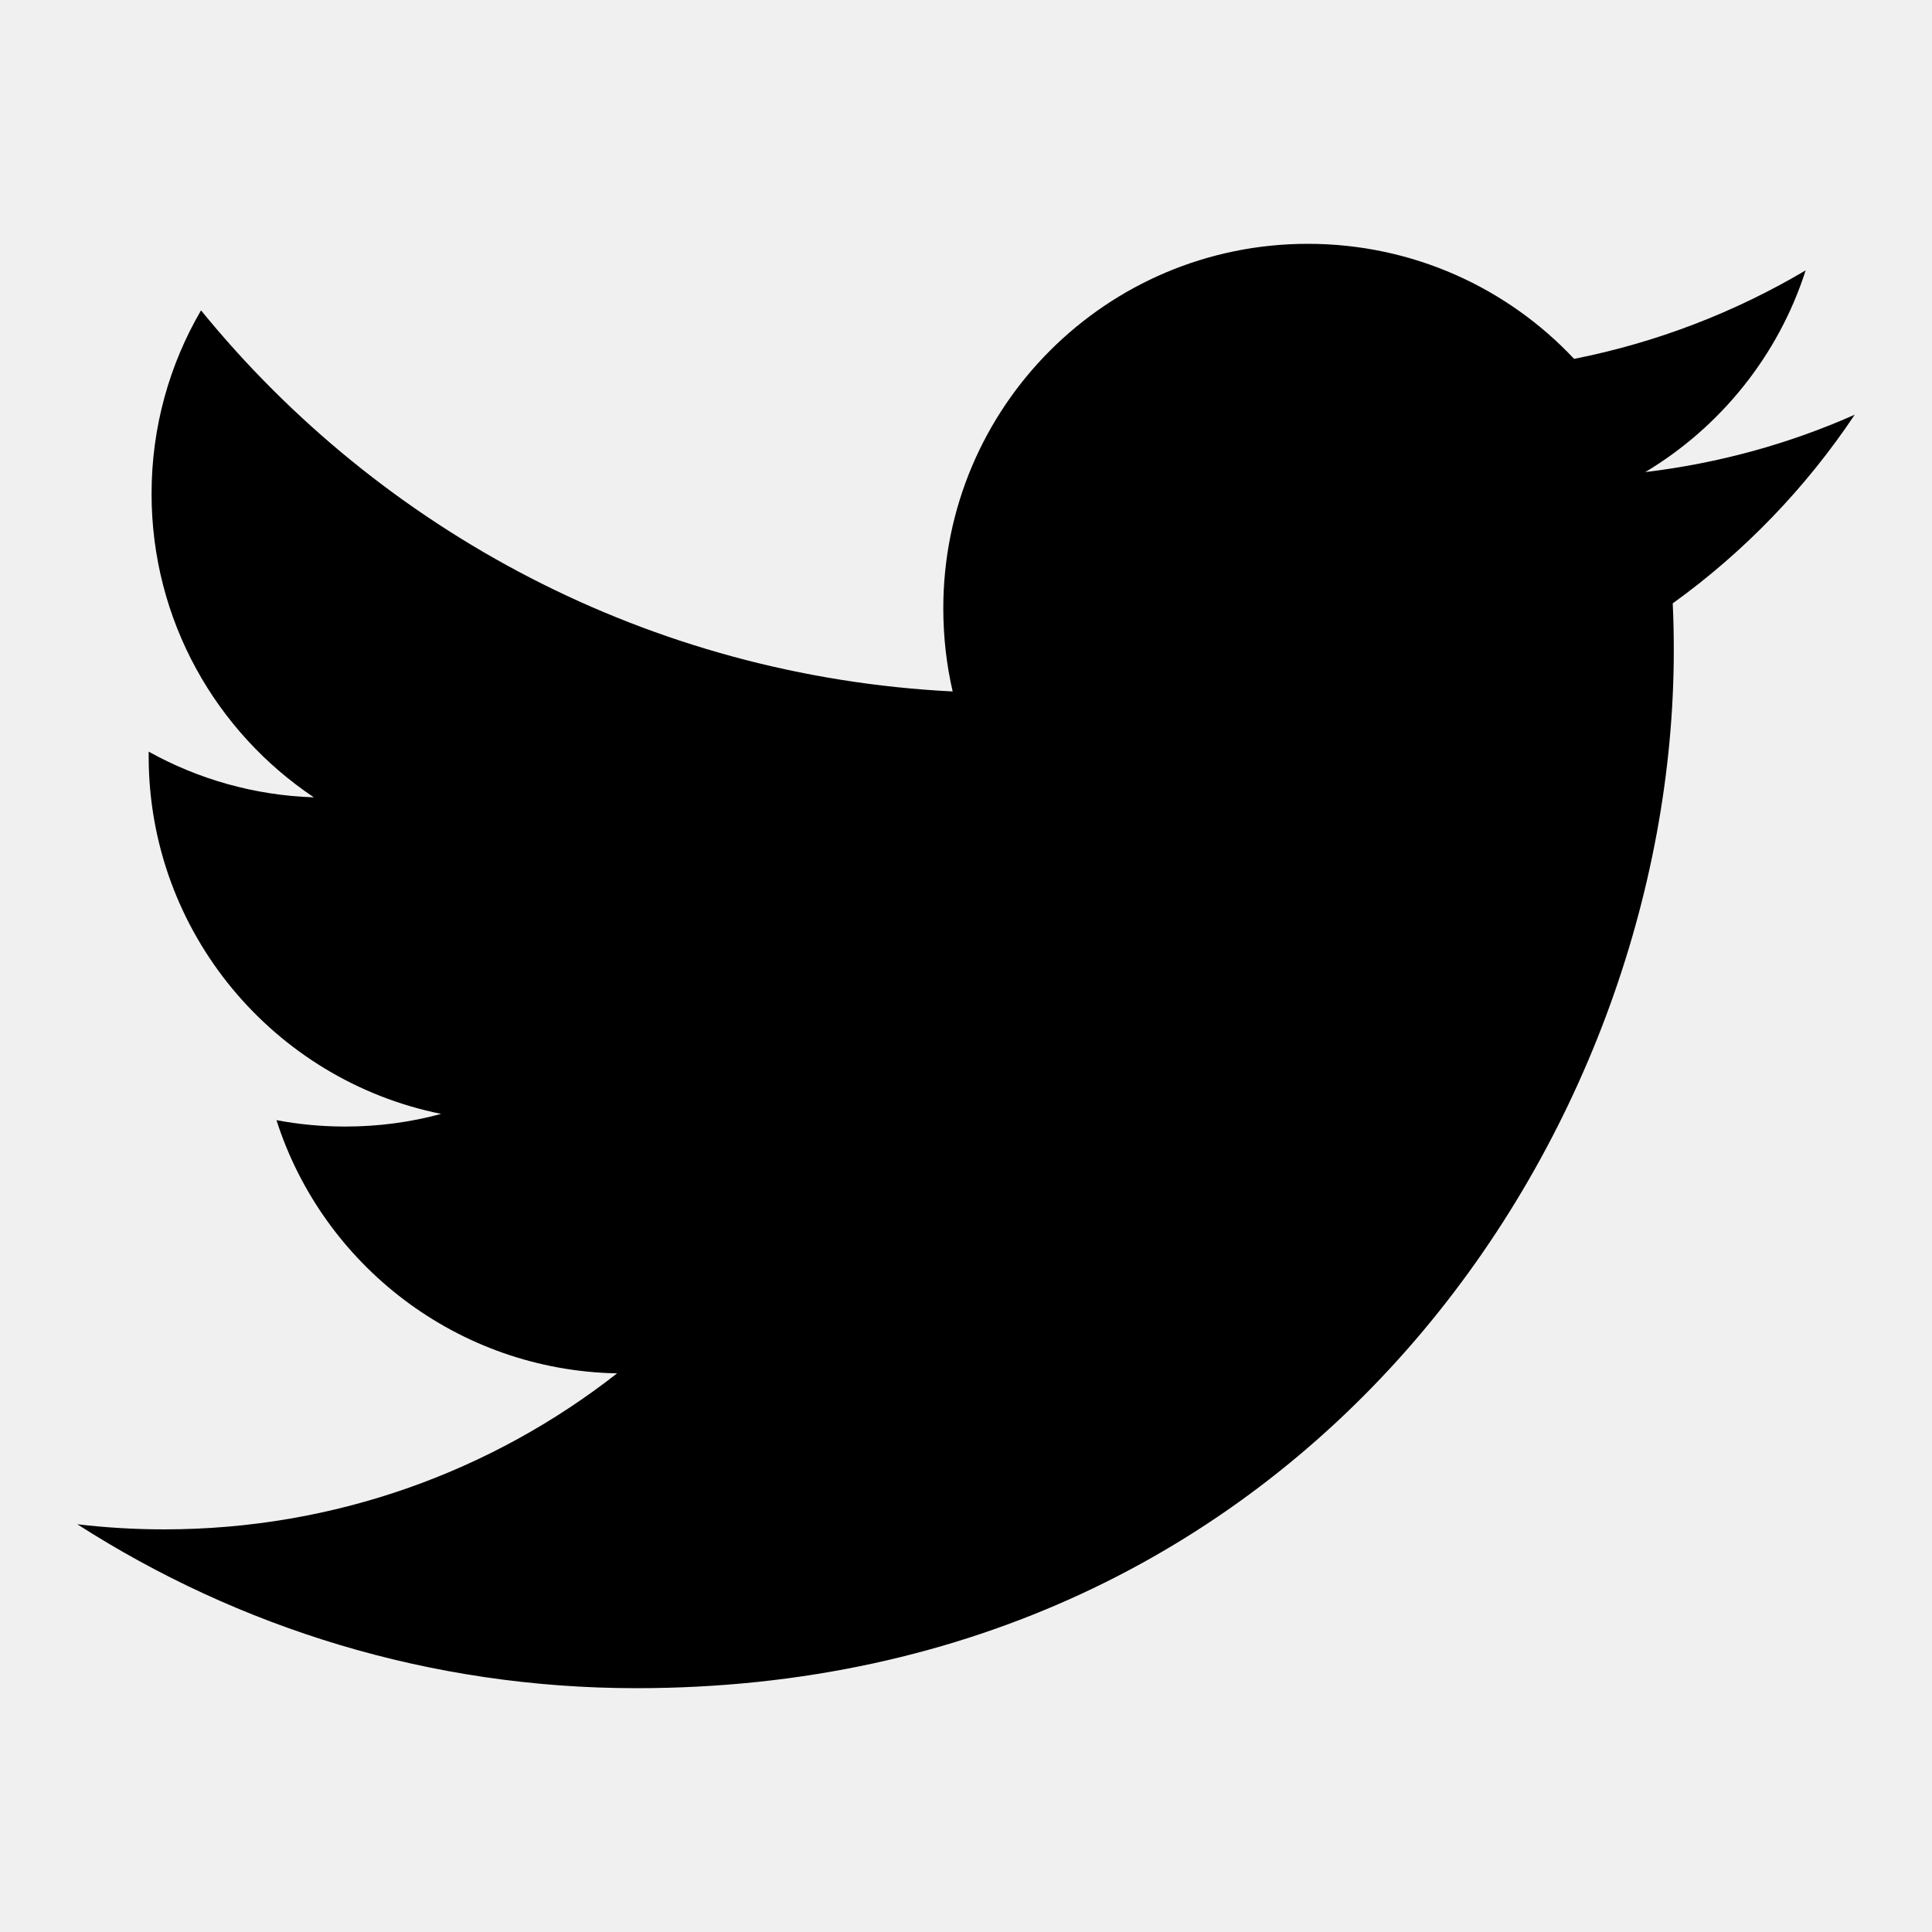
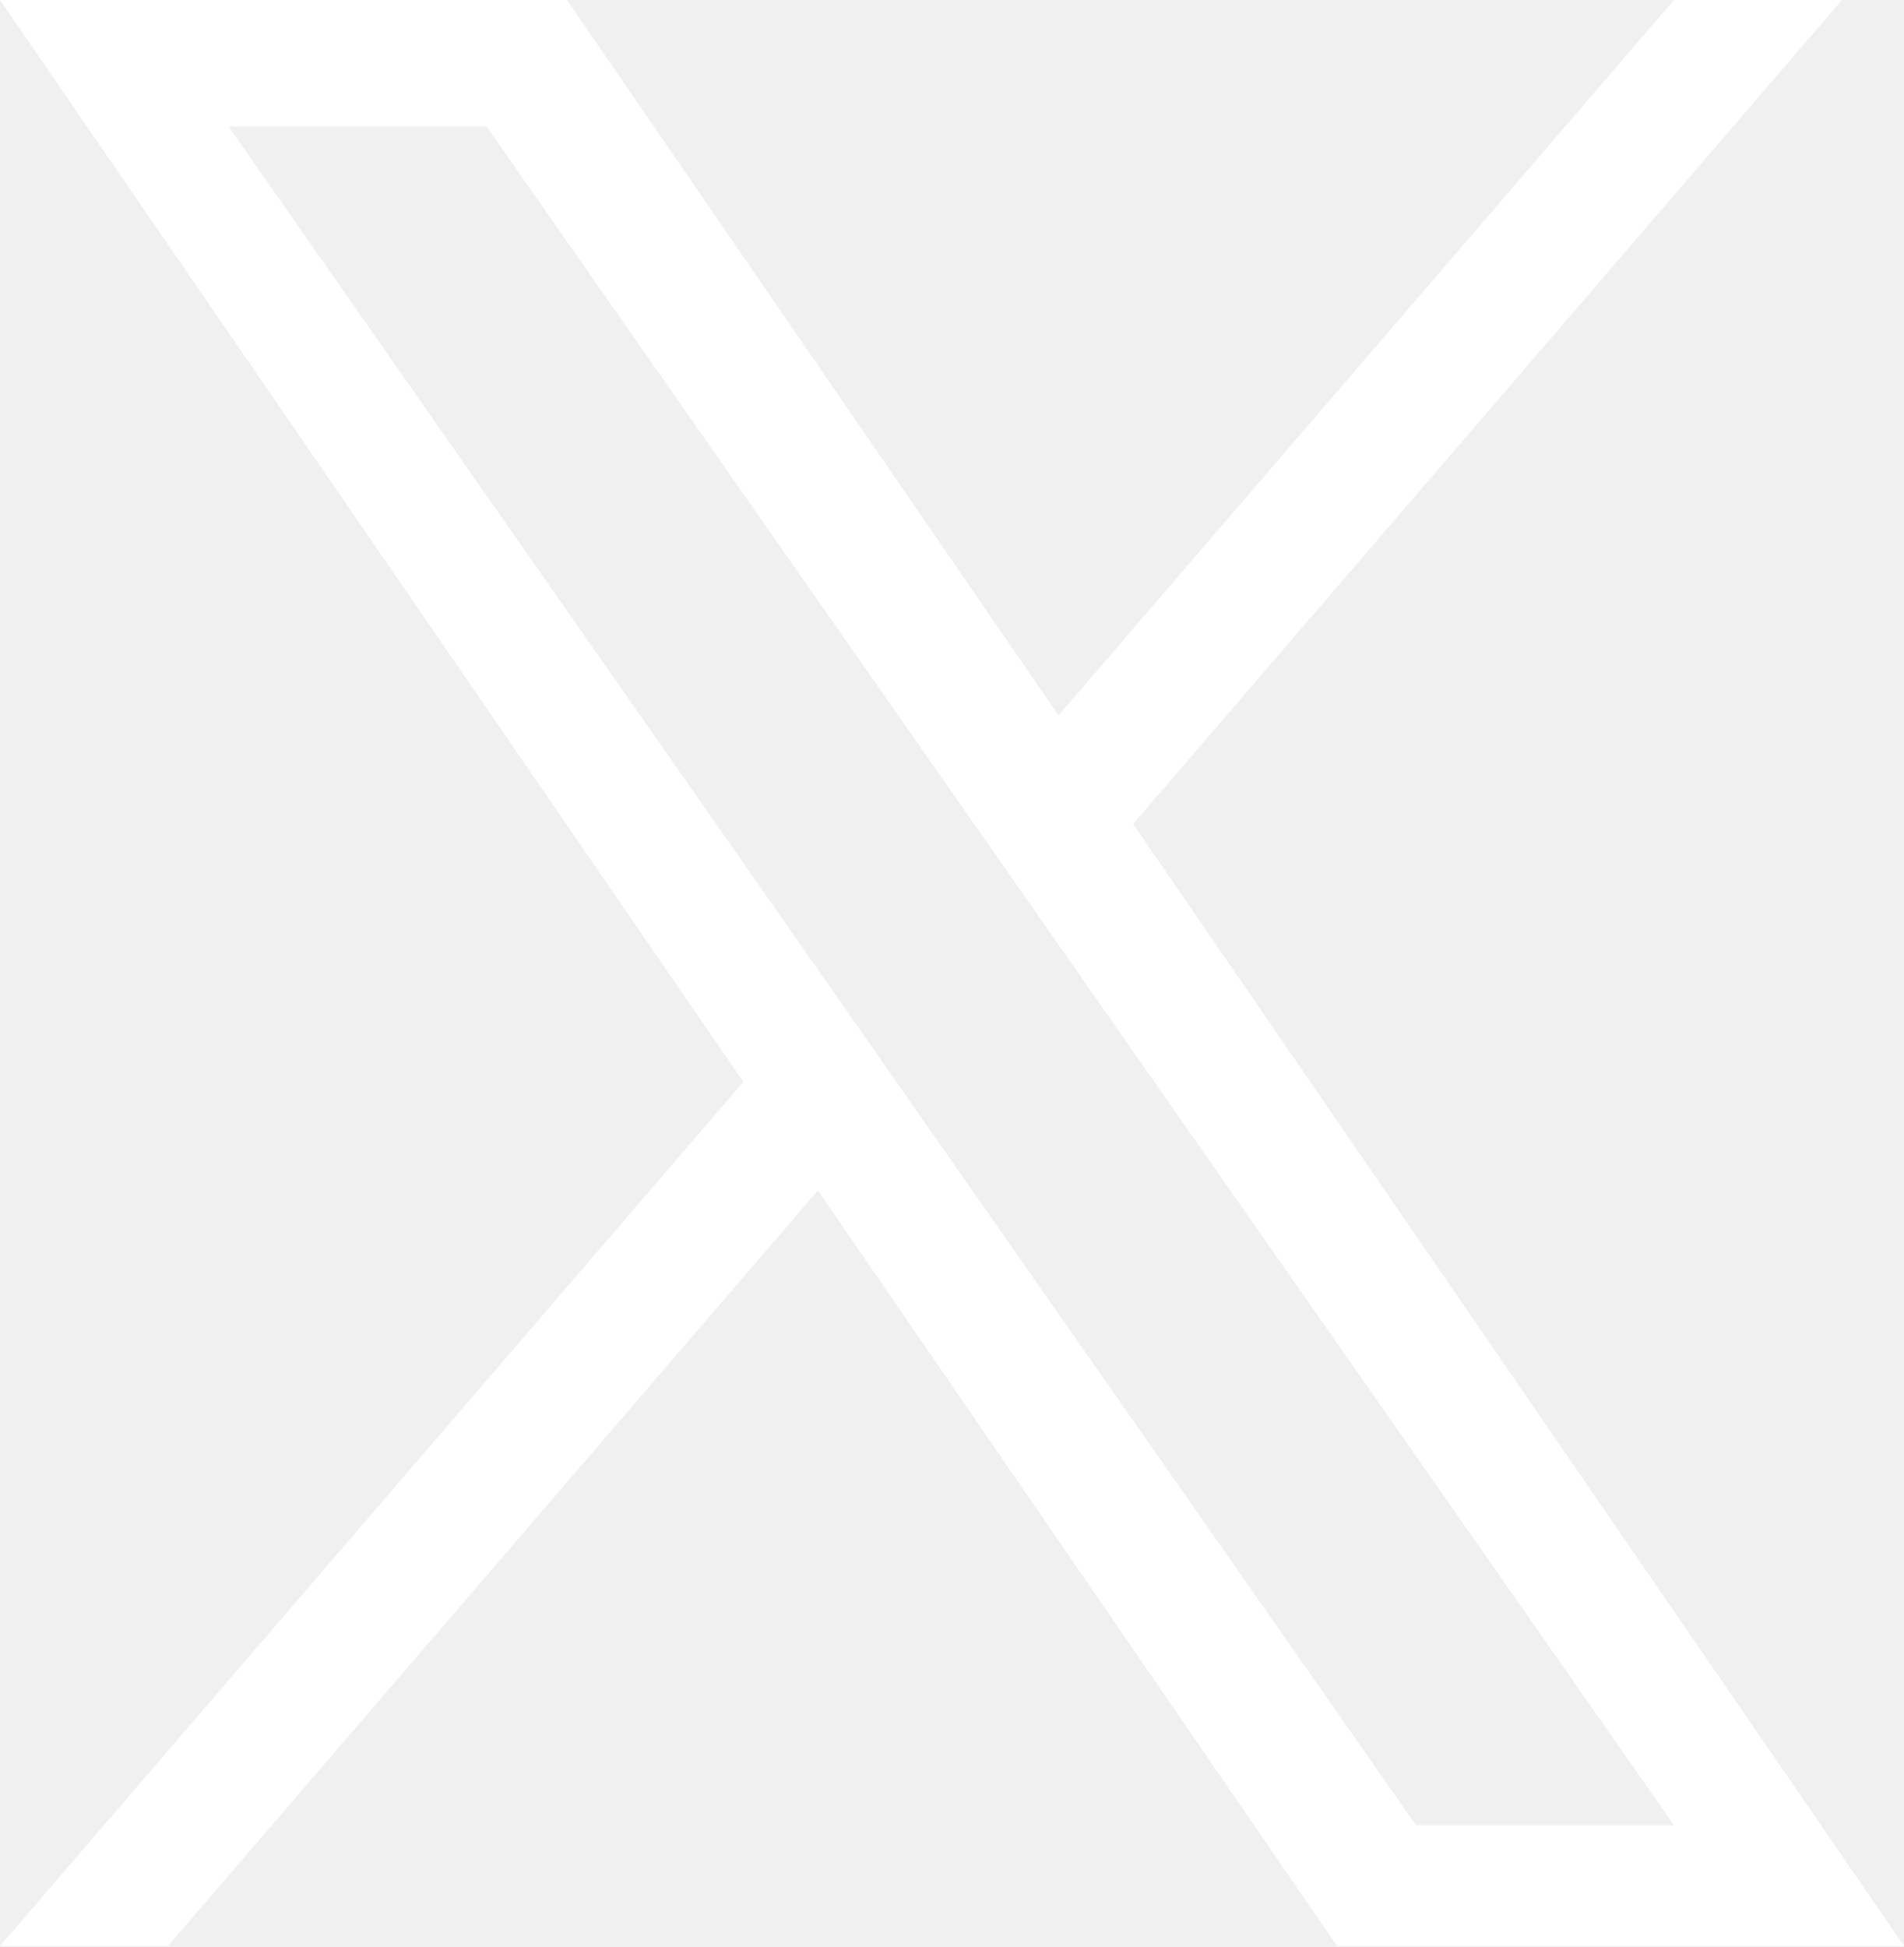
- <svg xmlns="http://www.w3.org/2000/svg" version="1.1" id="Twitter" x="0px" y="0px" viewBox="0 0 20 20" enable-background="new 0 0 20 20" xml:space="preserve">
-   <path d="M17.316,6.246c0.008,0.162,0.011,0.326,0.011,0.488c0,4.99-3.797,10.742-10.74,10.742c-2.133,0-4.116-0.625-5.787-1.697  c0.296,0.035,0.596,0.053,0.9,0.053c1.77,0,3.397-0.604,4.688-1.615c-1.651-0.031-3.046-1.121-3.526-2.621  c0.23,0.043,0.467,0.066,0.71,0.066c0.345,0,0.679-0.045,0.995-0.131c-1.727-0.348-3.028-1.873-3.028-3.703c0-0.016,0-0.031,0-0.047  c0.509,0.283,1.092,0.453,1.71,0.473c-1.013-0.678-1.68-1.832-1.68-3.143c0-0.691,0.186-1.34,0.512-1.898  C3.942,5.498,6.725,7,9.862,7.158C9.798,6.881,9.765,6.594,9.765,6.297c0-2.084,1.689-3.773,3.774-3.773  c1.086,0,2.067,0.457,2.756,1.191c0.859-0.17,1.667-0.484,2.397-0.916c-0.282,0.881-0.881,1.621-1.66,2.088  c0.764-0.092,1.49-0.293,2.168-0.594C18.694,5.051,18.054,5.715,17.316,6.246z" />
+ <svg xmlns="http://www.w3.org/2000/svg" width="1200" height="1227" viewBox="0 0 1200 1227" fill="none">
+   <path d="M714.163 519.284L1160.89 0H1055.03L667.137 450.887L357.328 0H0L468.492 681.821L0 1226.37H105.866L515.491 750.218L842.672 1226.37H1200L714.137 519.284H714.163ZM569.165 687.828L521.697 619.934L144.011 79.694H306.615L611.412 515.685L658.88 583.579L1055.08 1150.3H892.476L569.165 687.854V687.828Z" fill="white" />
</svg>
